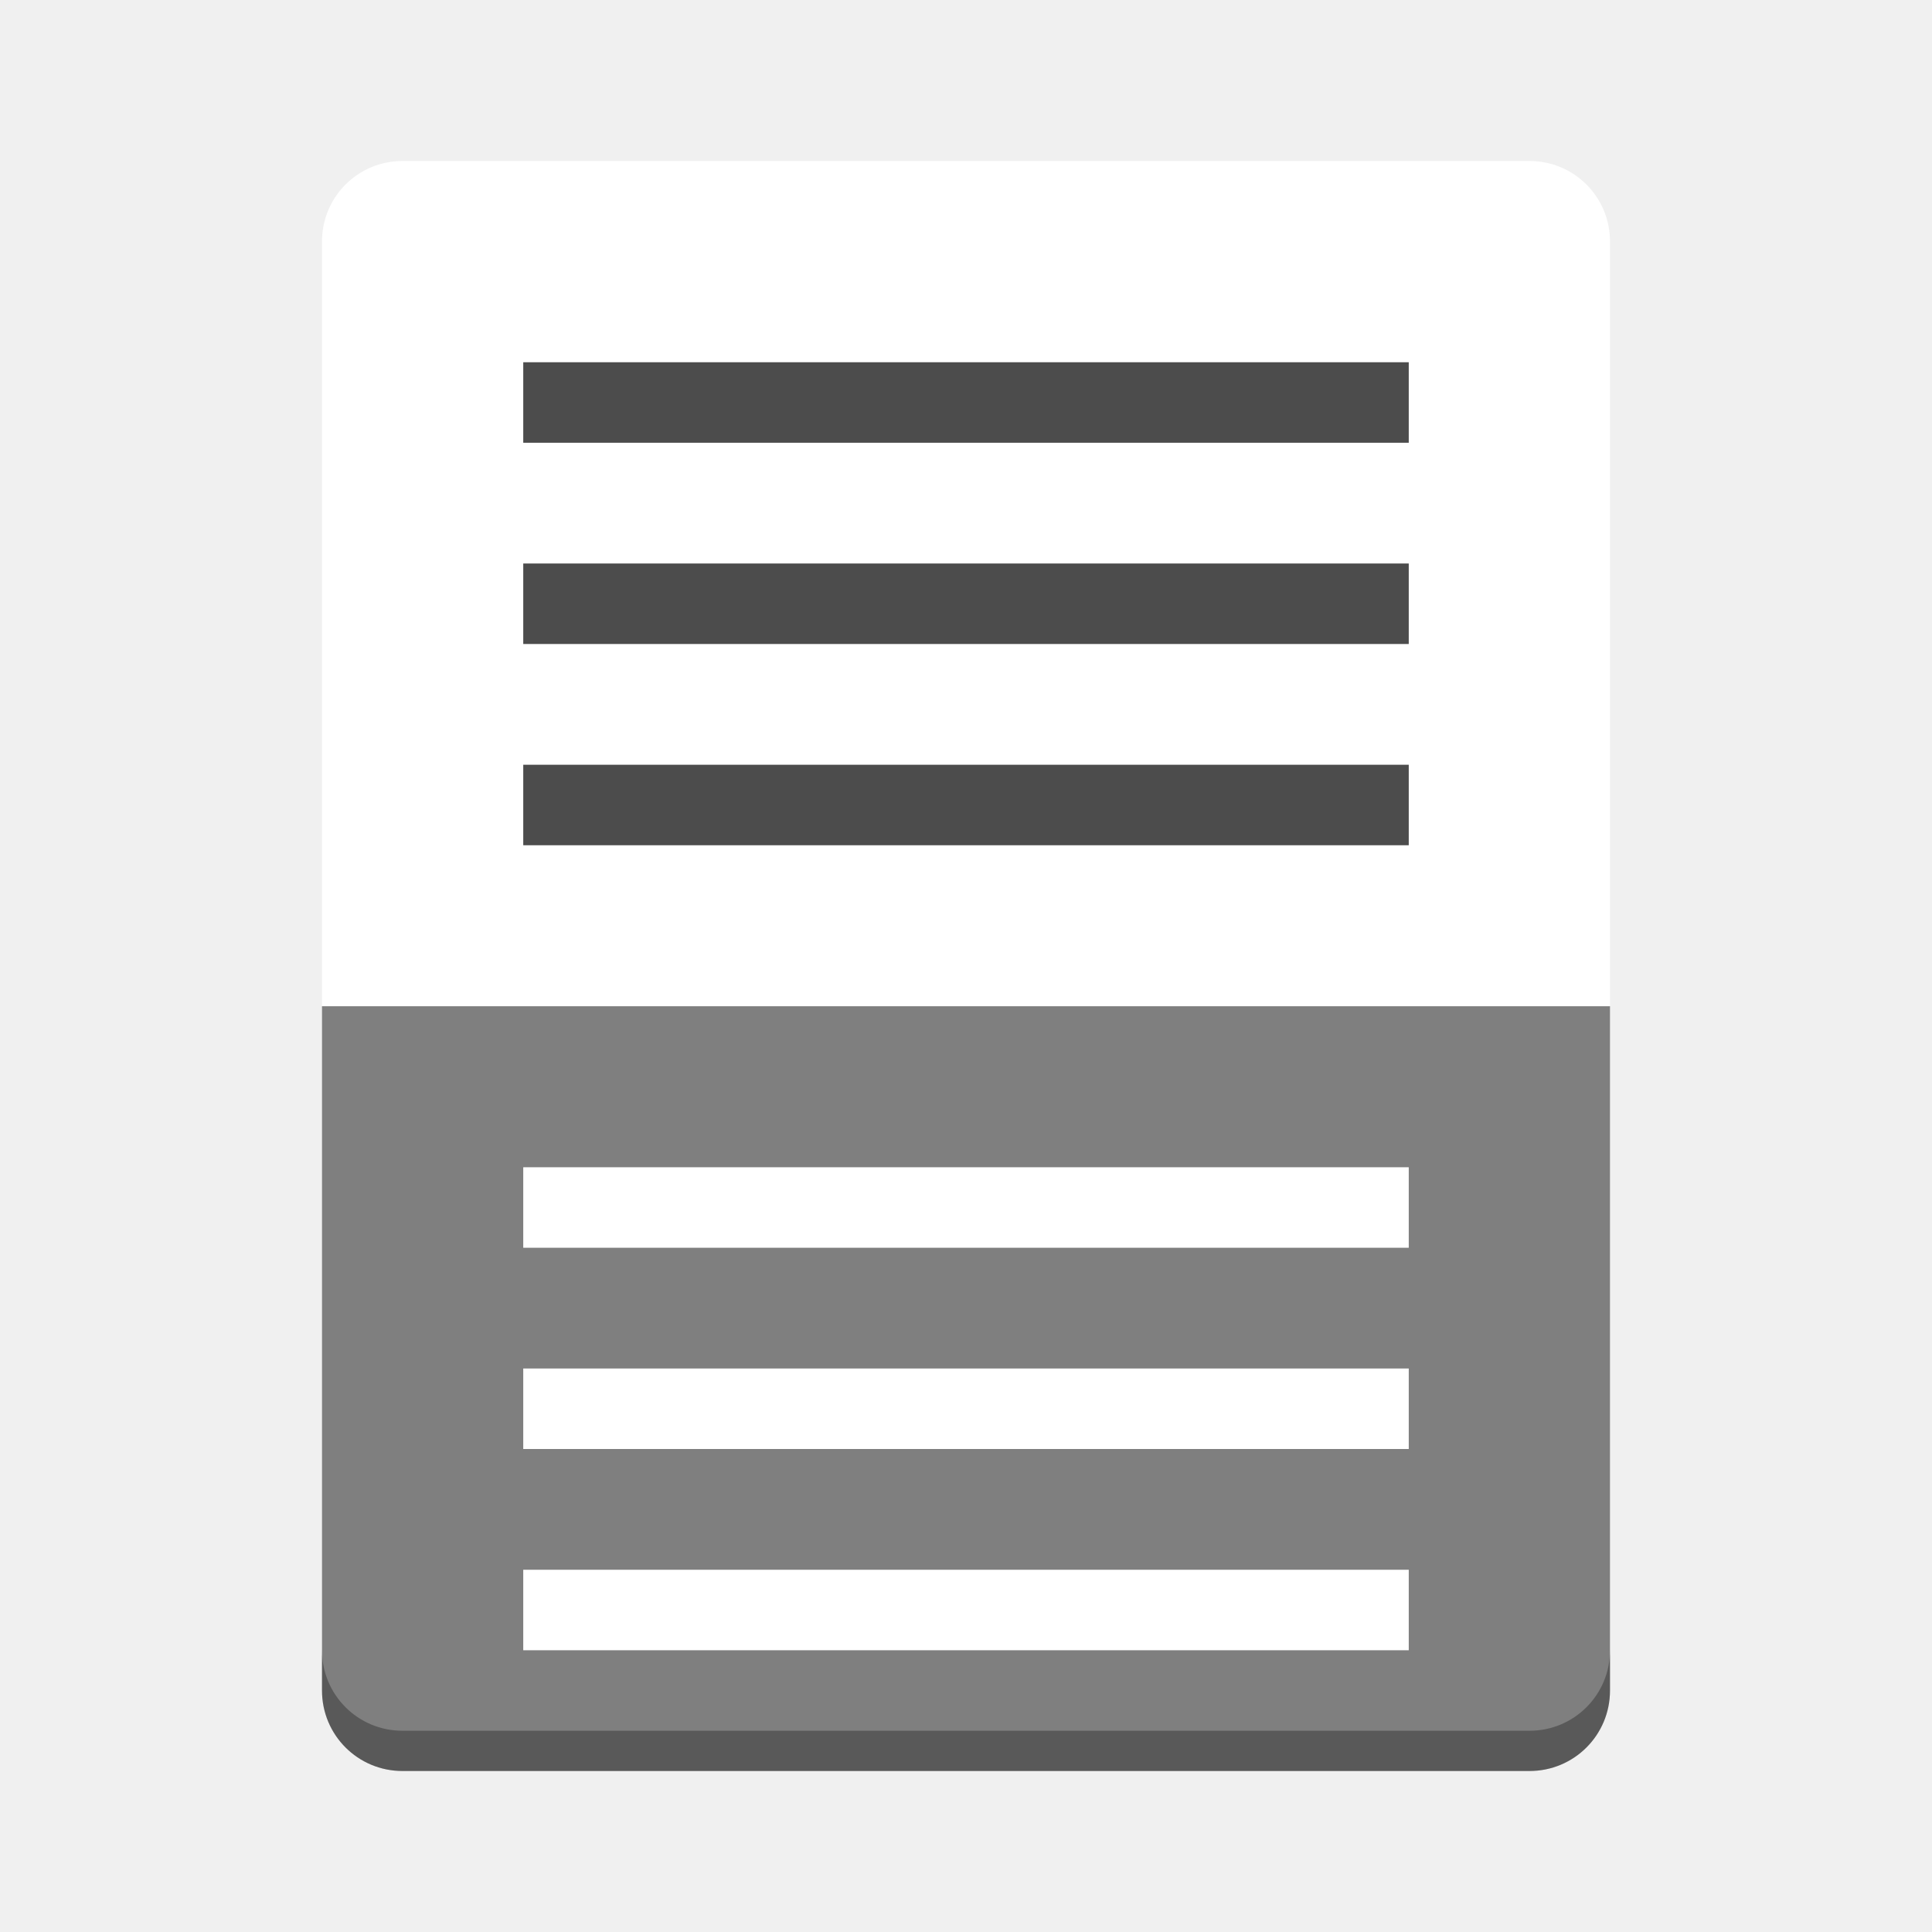
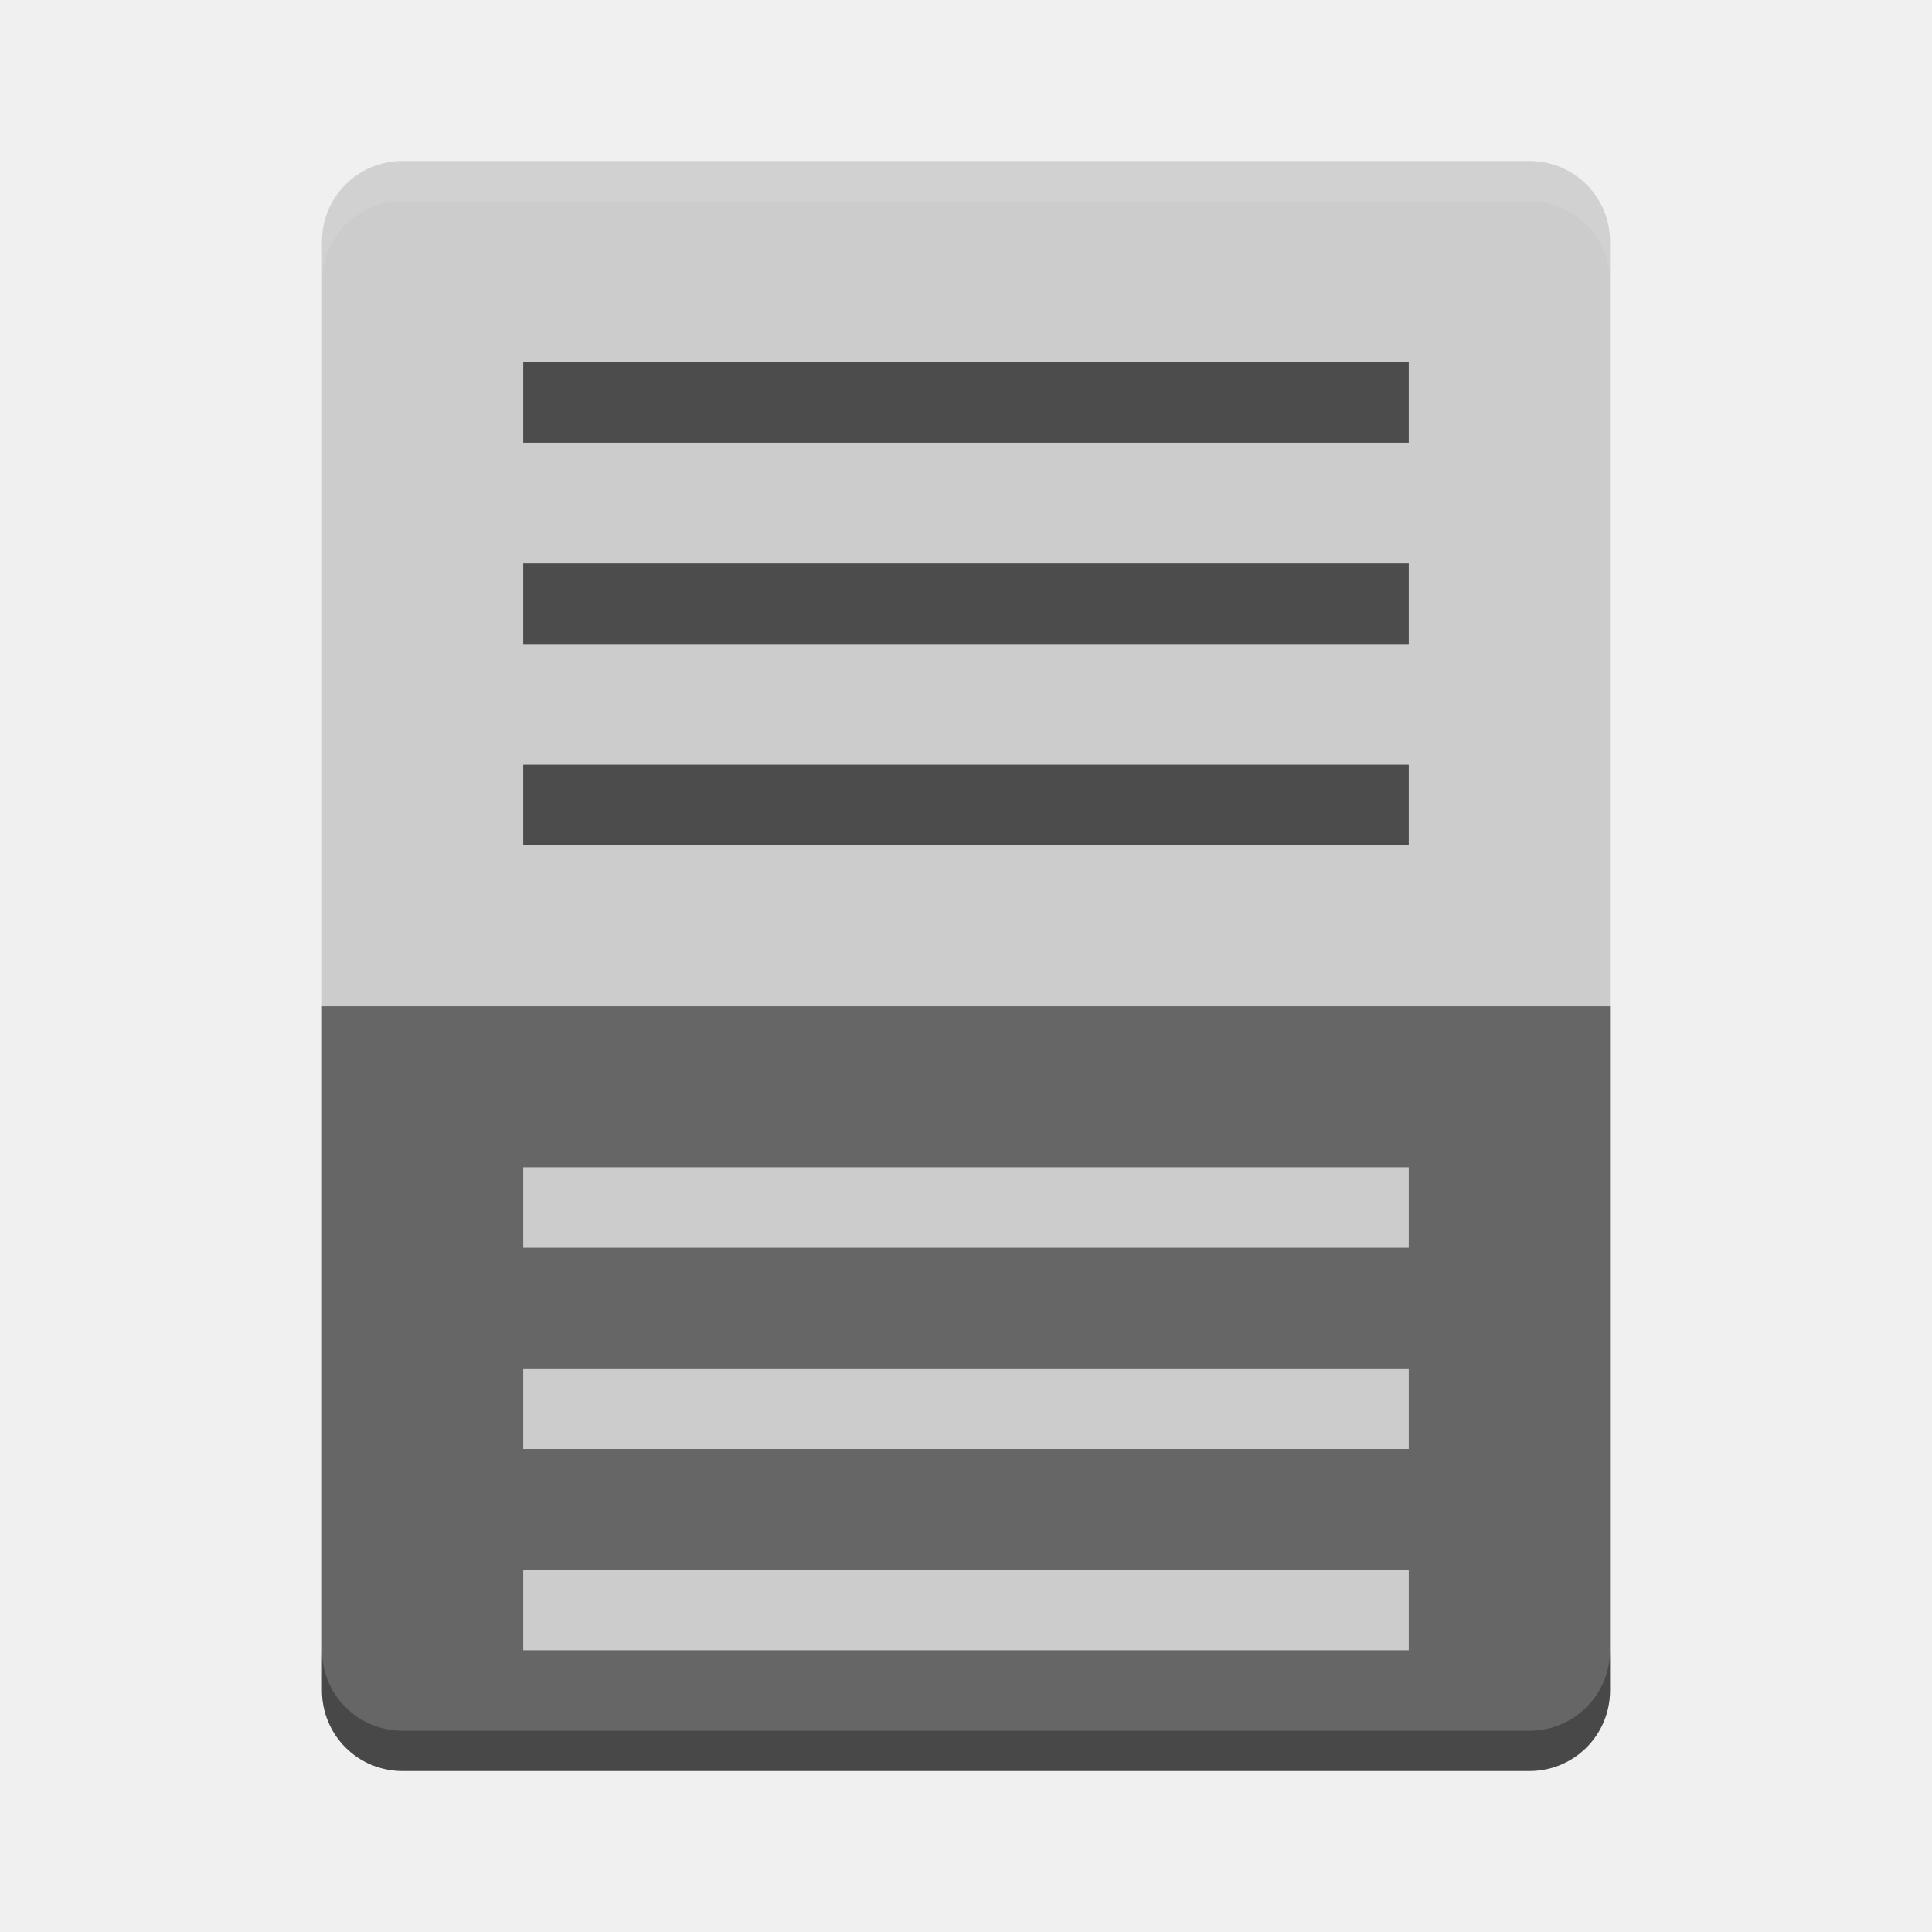
<svg xmlns="http://www.w3.org/2000/svg" id="svg2817" height="48" width="48" version="1.0">
+   <defs id="defs228" />
  <text id="text4087-2-6-5" opacity=".8" font-size="12.666px" xml:space="preserve" y="10.813" x="877.226" font-family="'Bitstream Vera Sans'" fill="#000000">
    <tspan id="tspan4089-7-2-9" y="10.813" x="877.226" />
  </text>
  <text id="text4087-2-6-5-5" opacity=".8" font-size="12.666px" xml:space="preserve" y="-29.929" x="901.187" font-family="'Bitstream Vera Sans'" fill="#000000">
    <tspan id="tspan4089-7-2-9-6" y="-29.929" x="901.187" />
  </text>
  <text id="text4087-2-6-5-2" opacity=".8" font-size="12.666px" xml:space="preserve" y="-60.007" x="-569.371" font-family="'Bitstream Vera Sans'" fill="#000000">
    <tspan id="tspan4089-7-2-9-2" y="-60.007" x="-569.371" />
  </text>
  <text id="text4087-2-6-5-59" opacity=".8" font-size="12.666px" xml:space="preserve" y="685.546" x="-2393.057" font-family="'Bitstream Vera Sans'" fill="#000000">
    <tspan id="tspan4089-7-2-9-4" y="685.546" x="-2393.057" />
  </text>
  <text id="text4087-2-6-5-1" opacity=".8" font-size="12.666px" xml:space="preserve" y="-445.328" x="-454.88" font-family="'Bitstream Vera Sans'" fill="#000000">
    <tspan id="tspan4089-7-2-9-7" y="-445.328" x="-454.88" />
  </text>
  <text id="text4087-2-6-5-7" opacity=".8" font-size="12.666px" xml:space="preserve" y="-858.798" x="352.722" font-family="'Bitstream Vera Sans'" fill="#000000">
    <tspan id="tspan4089-7-2-9-1" y="-858.798" x="352.722" />
  </text>
  <text id="text4087-2-6-5-5-3" opacity=".8" font-size="12.666px" xml:space="preserve" y="-899.54" x="376.683" font-family="'Bitstream Vera Sans'" fill="#000000">
    <tspan id="tspan4089-7-2-9-6-5" y="-899.54" x="376.683" />
  </text>
  <text id="text4087-2-6-5-3" opacity=".8" font-size="12.666px" xml:space="preserve" y="-906.75" x="-1114.78" font-family="'Bitstream Vera Sans'" fill="#000000">
    <tspan id="tspan4089-7-2-9-18" y="-906.75" x="-1114.78" />
  </text>
  <text id="text4087-2-6-5-4" opacity=".8" font-size="12.666px" xml:space="preserve" y="-1179.984" x="345.763" font-family="'Bitstream Vera Sans'" fill="#000000">
    <tspan id="tspan4089-7-2-9-9" y="-1179.984" x="345.763" />
  </text>
  <text id="text4087-2-6-5-7-1" opacity=".8" font-size="12.666px" xml:space="preserve" y="-553.293" x="1831.886" font-family="'Bitstream Vera Sans'" fill="#000000">
    <tspan id="tspan4089-7-2-9-1-8" y="-553.293" x="1831.886" />
  </text>
  <text id="text4087-2-6-5-5-5" opacity=".8" font-size="12.666px" xml:space="preserve" y="-594.034" x="1855.847" font-family="'Bitstream Vera Sans'" fill="#000000">
    <tspan id="tspan4089-7-2-9-6-9" y="-594.034" x="1855.847" />
  </text>
  <text id="text4087-2-6-5-75" opacity=".8" font-size="12.666px" xml:space="preserve" y="-601.244" x="364.384" font-family="'Bitstream Vera Sans'" fill="#000000">
    <tspan id="tspan4089-7-2-9-3" y="-601.244" x="364.384" />
  </text>
  <text id="text4087-2-6-5-4-8" opacity=".8" font-size="12.666px" xml:space="preserve" y="-874.478" x="1824.927" font-family="'Bitstream Vera Sans'" fill="#000000">
    <tspan id="tspan4089-7-2-9-9-8" y="-874.478" x="1824.927" />
  </text>
  <text id="text4087-2-6-5-45" opacity=".8" font-size="12.666px" xml:space="preserve" y="-649.336" x="-573.433" font-family="'Bitstream Vera Sans'" fill="#000000">
    <tspan id="tspan4089-7-2-9-75" y="-649.336" x="-573.433" />
  </text>
  <text id="text4087-2-6-5-59-7" opacity=".8" font-size="12.666px" xml:space="preserve" y="96.218" x="-2397.118" font-family="'Bitstream Vera Sans'" fill="#000000">
    <tspan id="tspan4089-7-2-9-4-0" y="96.218" x="-2397.118" />
  </text>
  <text id="text4087-2-6-5-8" opacity=".8" font-size="12.666px" xml:space="preserve" y="189.09" x="-682.363" font-family="'Bitstream Vera Sans'" fill="#000000">
    <tspan id="tspan4089-7-2-9-19" y="189.09" x="-682.363" />
  </text>
  <text id="text4087-2-6-5-7-5" opacity=".8" font-size="12.666px" xml:space="preserve" y="9.908" x="426.662" font-family="'Bitstream Vera Sans'" fill="#000000">
    <tspan id="tspan4089-7-2-9-1-2" y="9.908" x="426.662" />
  </text>
  <text id="text4087-2-6-5-5-0" opacity=".8" font-size="12.666px" xml:space="preserve" y="-30.834" x="450.622" font-family="'Bitstream Vera Sans'" fill="#000000">
    <tspan id="tspan4089-7-2-9-6-2" y="-30.834" x="450.622" />
  </text>
  <text id="text4087-2-6-5-26" opacity=".8" font-size="12.666px" xml:space="preserve" y="-38.044" x="-1040.841" font-family="'Bitstream Vera Sans'" fill="#000000">
    <tspan id="tspan4089-7-2-9-90" y="-38.044" x="-1040.841" />
  </text>
  <text id="text4087-2-6-5-4-3" opacity=".8" font-size="12.666px" xml:space="preserve" y="-311.278" x="419.702" font-family="'Bitstream Vera Sans'" fill="#000000">
    <tspan id="tspan4089-7-2-9-9-5" y="-311.278" x="419.702" />
  </text>
  <text id="text4087-2-6-5-55" opacity=".8" font-size="12.666px" xml:space="preserve" y="-40.758" x="-608.033" font-family="'Bitstream Vera Sans'" fill="#000000">
    <tspan id="tspan4089-7-2-9-32" y="-40.758" x="-608.033" />
  </text>
  <text id="text4087-2-6-5-59-9" opacity=".8" font-size="12.666px" xml:space="preserve" y="704.795" x="-2431.718" font-family="'Bitstream Vera Sans'" fill="#000000">
    <tspan id="tspan4089-7-2-9-4-1" y="704.795" x="-2431.718" />
  </text>
  <text id="text4087-2-6-5-1-8" opacity=".8" font-size="12.666px" xml:space="preserve" y="-902.289" x="-456.939" font-family="'Bitstream Vera Sans'" fill="#000000">
    <tspan id="tspan4089-7-2-9-7-8" y="-902.289" x="-456.939" />
  </text>
  <text id="text4087-2-6-5-7-8" opacity=".8" font-size="12.666px" xml:space="preserve" y="-1315.759" x="350.663" font-family="'Bitstream Vera Sans'" fill="#000000">
    <tspan id="tspan4089-7-2-9-1-9" y="-1315.759" x="350.663" />
  </text>
  <text id="text4087-2-6-5-5-52" opacity=".8" font-size="12.666px" xml:space="preserve" y="-1356.501" x="374.624" font-family="'Bitstream Vera Sans'" fill="#000000">
    <tspan id="tspan4089-7-2-9-6-4" y="-1356.501" x="374.624" />
  </text>
  <text id="text4087-2-6-5-3-4" opacity=".8" font-size="12.666px" xml:space="preserve" y="-1363.71" x="-1116.84" font-family="'Bitstream Vera Sans'" fill="#000000">
    <tspan id="tspan4089-7-2-9-18-3" y="-1363.71" x="-1116.84" />
  </text>
  <text id="text4087-2-6-5-4-7" opacity=".8" font-size="12.666px" xml:space="preserve" y="-1636.945" x="343.703" font-family="'Bitstream Vera Sans'" fill="#000000">
    <tspan id="tspan4089-7-2-9-9-54" y="-1636.945" x="343.703" />
  </text>
  <text id="text4087-2-6-5-7-1-2" opacity=".8" font-size="12.666px" xml:space="preserve" y="-1010.253" x="1829.826" font-family="'Bitstream Vera Sans'" fill="#000000">
    <tspan id="tspan4089-7-2-9-1-8-0" y="-1010.253" x="1829.826" />
  </text>
  <text id="text4087-2-6-5-5-5-6" opacity=".8" font-size="12.666px" xml:space="preserve" y="-1050.995" x="1853.787" font-family="'Bitstream Vera Sans'" fill="#000000">
    <tspan id="tspan4089-7-2-9-6-9-8" y="-1050.995" x="1853.787" />
  </text>
  <text id="text4087-2-6-5-75-4" opacity=".8" font-size="12.666px" xml:space="preserve" y="-1058.205" x="362.324" font-family="'Bitstream Vera Sans'" fill="#000000">
    <tspan id="tspan4089-7-2-9-3-9" y="-1058.205" x="362.324" />
  </text>
  <text id="text4087-2-6-5-4-8-1" opacity=".8" font-size="12.666px" xml:space="preserve" y="-1331.439" x="1822.867" font-family="'Bitstream Vera Sans'" fill="#000000">
    <tspan id="tspan4089-7-2-9-9-8-8" y="-1331.439" x="1822.867" />
  </text>
  <text id="text4087-2-6-5-45-0" opacity=".8" font-size="12.666px" xml:space="preserve" y="-1106.296" x="-575.492" font-family="'Bitstream Vera Sans'" fill="#000000">
    <tspan id="tspan4089-7-2-9-75-2" y="-1106.296" x="-575.492" />
  </text>
  <text id="text4087-2-6-5-59-5" opacity=".8" font-size="12.666px" xml:space="preserve" y="-360.743" x="-2399.178" font-family="'Bitstream Vera Sans'" fill="#000000">
    <tspan id="tspan4089-7-2-9-4-00" y="-360.743" x="-2399.178" />
  </text>
  <text id="text4087-2-6-5-264" opacity=".8" font-size="12.666px" xml:space="preserve" y="-267.87" x="-684.422" font-family="'Bitstream Vera Sans'" fill="#000000">
    <tspan id="tspan4089-7-2-9-8" y="-267.87" x="-684.422" />
  </text>
  <text id="text4087-2-6-5-42" opacity=".8" font-size="12.666px" xml:space="preserve" y="-26.956" x="155.592" font-family="'Bitstream Vera Sans'" fill="#000000">
    <tspan id="tspan4089-7-2-9-93" y="-26.956" x="155.592" />
  </text>
  <text id="text4087-2-6-5-5-05" opacity=".8" font-size="12.666px" xml:space="preserve" y="-67.698" x="179.553" font-family="'Bitstream Vera Sans'" fill="#000000">
    <tspan id="tspan4089-7-2-9-6-49" y="-67.698" x="179.553" />
  </text>
  <text id="text4087-2-6-5-1-4" opacity=".8" font-size="12.666px" xml:space="preserve" y="-261.727" x="-1090.263" font-family="'Bitstream Vera Sans'" fill="#000000">
    <tspan id="tspan4089-7-2-9-7-7" y="-261.727" x="-1090.263" />
  </text>
  <text id="text4087-2-6-5-7-56" opacity=".8" font-size="12.666px" xml:space="preserve" y="-675.197" x="-282.661" font-family="'Bitstream Vera Sans'" fill="#000000">
    <tspan id="tspan4089-7-2-9-1-1" y="-675.197" x="-282.661" />
  </text>
  <text id="text4087-2-6-5-5-8" opacity=".8" font-size="12.666px" xml:space="preserve" y="-715.938" x="-258.7" font-family="'Bitstream Vera Sans'" fill="#000000">
    <tspan id="tspan4089-7-2-9-6-7" y="-715.938" x="-258.7" />
  </text>
  <text id="text4087-2-6-5-3-42" opacity=".8" font-size="12.666px" xml:space="preserve" y="-723.148" x="-1750.164" font-family="'Bitstream Vera Sans'" fill="#000000">
    <tspan id="tspan4089-7-2-9-18-39" y="-723.148" x="-1750.164" />
  </text>
  <text id="text4087-2-6-5-4-4" opacity=".8" font-size="12.666px" xml:space="preserve" y="-996.383" x="-289.621" font-family="'Bitstream Vera Sans'" fill="#000000">
    <tspan id="tspan4089-7-2-9-9-3" y="-996.383" x="-289.621" />
  </text>
  <text id="text4087-2-6-5-7-1-0" opacity=".8" font-size="12.666px" xml:space="preserve" y="-369.691" x="1196.503" font-family="'Bitstream Vera Sans'" fill="#000000">
    <tspan id="tspan4089-7-2-9-1-8-5" y="-369.691" x="1196.503" />
  </text>
  <text id="text4087-2-6-5-5-5-5" opacity=".8" font-size="12.666px" xml:space="preserve" y="-410.433" x="1220.463" font-family="'Bitstream Vera Sans'" fill="#000000">
    <tspan id="tspan4089-7-2-9-6-9-2" y="-410.433" x="1220.463" />
  </text>
  <text id="text4087-2-6-5-75-9" opacity=".8" font-size="12.666px" xml:space="preserve" y="-417.643" x="-271" font-family="'Bitstream Vera Sans'" fill="#000000">
    <tspan id="tspan4089-7-2-9-3-1" y="-417.643" x="-271" />
  </text>
  <text id="text4087-2-6-5-4-8-18" opacity=".8" font-size="12.666px" xml:space="preserve" y="-690.877" x="1189.543" font-family="'Bitstream Vera Sans'" fill="#000000">
    <tspan id="tspan4089-7-2-9-9-8-4" y="-690.877" x="1189.543" />
  </text>
  <text id="text4087-2-6-5-45-3" opacity=".8" font-size="12.666px" xml:space="preserve" y="-465.734" x="-1208.816" font-family="'Bitstream Vera Sans'" fill="#000000">
    <tspan id="tspan4089-7-2-9-75-7" y="-465.734" x="-1208.816" />
  </text>
  <text id="text4087-2-6-5-59-8" opacity=".8" font-size="12.666px" xml:space="preserve" y="279.819" x="-3032.502" font-family="'Bitstream Vera Sans'" fill="#000000">
    <tspan id="tspan4089-7-2-9-4-2" y="279.819" x="-3032.502" />
  </text>
  <g id="layer4-0" transform="matrix(.90475 0 0 .90475 -716.75 -676.29)">
    <text id="text4087-2-6-5-20" opacity=".8" font-size="14px" xml:space="preserve" y="1159.415" x="-664.274" font-family="'Bitstream Vera Sans'" fill="#000000">
      <tspan id="tspan4089-7-2-9-82" y="1159.415" x="-664.274" />
    </text>
  </g>
  <text id="text4087-2-6-5-9" opacity=".8" font-size="12.666px" xml:space="preserve" y="18.051" x="877.226" font-family="'Bitstream Vera Sans'" fill="#000000">
    <tspan id="tspan4089-7-2-9-43" y="18.051" x="877.226" />
  </text>
  <text id="text4087-2-6-5-5-51" opacity=".8" font-size="12.666px" xml:space="preserve" y="-22.691" x="901.187" font-family="'Bitstream Vera Sans'" fill="#000000">
    <tspan id="tspan4089-7-2-9-6-74" y="-22.691" x="901.187" />
  </text>
  <text id="text4087-2-6-5-2-3" opacity=".8" font-size="12.666px" xml:space="preserve" y="-52.769" x="-569.371" font-family="'Bitstream Vera Sans'" fill="#000000">
    <tspan id="tspan4089-7-2-9-2-1" y="-52.769" x="-569.371" />
  </text>
  <text id="text4087-2-6-5-59-4" opacity=".8" font-size="12.666px" xml:space="preserve" y="692.784" x="-2393.057" font-family="'Bitstream Vera Sans'" fill="#000000">
    <tspan id="tspan4089-7-2-9-4-6" y="692.784" x="-2393.057" />
  </text>
  <text id="text4087-2-6-5-1-9" opacity=".8" font-size="12.666px" xml:space="preserve" y="-438.09" x="-454.88" font-family="'Bitstream Vera Sans'" fill="#000000">
    <tspan id="tspan4089-7-2-9-7-4" y="-438.09" x="-454.88" />
  </text>
  <text id="text4087-2-6-5-7-2" opacity=".8" font-size="12.666px" xml:space="preserve" y="-851.56" x="352.722" font-family="'Bitstream Vera Sans'" fill="#000000">
    <tspan id="tspan4089-7-2-9-1-26" y="-851.56" x="352.722" />
  </text>
  <text id="text4087-2-6-5-5-3-4" opacity=".8" font-size="12.666px" xml:space="preserve" y="-892.302" x="376.683" font-family="'Bitstream Vera Sans'" fill="#000000">
    <tspan id="tspan4089-7-2-9-6-5-1" y="-892.302" x="376.683" />
  </text>
  <text id="text4087-2-6-5-3-2" opacity=".8" font-size="12.666px" xml:space="preserve" y="-899.512" x="-1114.78" font-family="'Bitstream Vera Sans'" fill="#000000">
    <tspan id="tspan4089-7-2-9-18-8" y="-899.512" x="-1114.78" />
  </text>
  <text id="text4087-2-6-5-4-89" opacity=".8" font-size="12.666px" xml:space="preserve" y="-1172.746" x="345.763" font-family="'Bitstream Vera Sans'" fill="#000000">
    <tspan id="tspan4089-7-2-9-9-2" y="-1172.746" x="345.763" />
  </text>
  <text id="text4087-2-6-5-7-1-8" opacity=".8" font-size="12.666px" xml:space="preserve" y="-546.055" x="1831.886" font-family="'Bitstream Vera Sans'" fill="#000000">
    <tspan id="tspan4089-7-2-9-1-8-8" y="-546.055" x="1831.886" />
  </text>
  <text id="text4087-2-6-5-5-5-8" opacity=".8" font-size="12.666px" xml:space="preserve" y="-586.797" x="1855.847" font-family="'Bitstream Vera Sans'" fill="#000000">
    <tspan id="tspan4089-7-2-9-6-9-6" y="-586.797" x="1855.847" />
  </text>
  <text id="text4087-2-6-5-75-8" opacity=".8" font-size="12.666px" xml:space="preserve" y="-594.006" x="364.384" font-family="'Bitstream Vera Sans'" fill="#000000">
    <tspan id="tspan4089-7-2-9-3-3" y="-594.006" x="364.384" />
  </text>
  <text id="text4087-2-6-5-4-8-8" opacity=".8" font-size="12.666px" xml:space="preserve" y="-867.24" x="1824.927" font-family="'Bitstream Vera Sans'" fill="#000000">
    <tspan id="tspan4089-7-2-9-9-8-3" y="-867.24" x="1824.927" />
  </text>
  <text id="text4087-2-6-5-45-33" opacity=".8" font-size="12.666px" xml:space="preserve" y="-642.098" x="-573.433" font-family="'Bitstream Vera Sans'" fill="#000000">
    <tspan id="tspan4089-7-2-9-75-8" y="-642.098" x="-573.433" />
  </text>
  <text id="text4087-2-6-5-59-7-0" opacity=".8" font-size="12.666px" xml:space="preserve" y="103.456" x="-2397.118" font-family="'Bitstream Vera Sans'" fill="#000000">
    <tspan id="tspan4089-7-2-9-4-0-4" y="103.456" x="-2397.118" />
  </text>
  <text id="text4087-2-6-5-8-7" opacity=".8" font-size="12.666px" xml:space="preserve" y="196.328" x="-682.363" font-family="'Bitstream Vera Sans'" fill="#000000">
    <tspan id="tspan4089-7-2-9-19-6" y="196.328" x="-682.363" />
  </text>
  <text id="text4087-2-6-5-7-5-8" opacity=".8" font-size="12.666px" xml:space="preserve" y="17.146" x="426.662" font-family="'Bitstream Vera Sans'" fill="#000000">
    <tspan id="tspan4089-7-2-9-1-2-9" y="17.146" x="426.662" />
  </text>
  <text id="text4087-2-6-5-5-0-0" opacity=".8" font-size="12.666px" xml:space="preserve" y="-23.596" x="450.622" font-family="'Bitstream Vera Sans'" fill="#000000">
    <tspan id="tspan4089-7-2-9-6-2-6" y="-23.596" x="450.622" />
  </text>
  <text id="text4087-2-6-5-26-8" opacity=".8" font-size="12.666px" xml:space="preserve" y="-30.806" x="-1040.841" font-family="'Bitstream Vera Sans'" fill="#000000">
    <tspan id="tspan4089-7-2-9-90-7" y="-30.806" x="-1040.841" />
  </text>
  <text id="text4087-2-6-5-4-3-9" opacity=".8" font-size="12.666px" xml:space="preserve" y="-304.04" x="419.702" font-family="'Bitstream Vera Sans'" fill="#000000">
    <tspan id="tspan4089-7-2-9-9-5-0" y="-304.04" x="419.702" />
  </text>
  <text id="text4087-2-6-5-55-3" opacity=".8" font-size="12.666px" xml:space="preserve" y="-33.52" x="-608.033" font-family="'Bitstream Vera Sans'" fill="#000000">
    <tspan id="tspan4089-7-2-9-32-3" y="-33.52" x="-608.033" />
  </text>
  <text id="text4087-2-6-5-59-9-3" opacity=".8" font-size="12.666px" xml:space="preserve" y="712.033" x="-2431.718" font-family="'Bitstream Vera Sans'" fill="#000000">
    <tspan id="tspan4089-7-2-9-4-1-7" y="712.033" x="-2431.718" />
  </text>
  <text id="text4087-2-6-5-1-8-3" opacity=".8" font-size="12.666px" xml:space="preserve" y="-895.051" x="-456.939" font-family="'Bitstream Vera Sans'" fill="#000000">
    <tspan id="tspan4089-7-2-9-7-8-2" y="-895.051" x="-456.939" />
  </text>
  <text id="text4087-2-6-5-7-8-6" opacity=".8" font-size="12.666px" xml:space="preserve" y="-1308.521" x="350.663" font-family="'Bitstream Vera Sans'" fill="#000000">
    <tspan id="tspan4089-7-2-9-1-9-5" y="-1308.521" x="350.663" />
  </text>
  <text id="text4087-2-6-5-5-52-2" opacity=".8" font-size="12.666px" xml:space="preserve" y="-1349.263" x="374.624" font-family="'Bitstream Vera Sans'" fill="#000000">
    <tspan id="tspan4089-7-2-9-6-4-6" y="-1349.263" x="374.624" />
  </text>
  <text id="text4087-2-6-5-3-4-5" opacity=".8" font-size="12.666px" xml:space="preserve" y="-1356.472" x="-1116.84" font-family="'Bitstream Vera Sans'" fill="#000000">
    <tspan id="tspan4089-7-2-9-18-3-8" y="-1356.472" x="-1116.84" />
  </text>
  <text id="text4087-2-6-5-4-7-7" opacity=".8" font-size="12.666px" xml:space="preserve" y="-1629.707" x="343.703" font-family="'Bitstream Vera Sans'" fill="#000000">
    <tspan id="tspan4089-7-2-9-9-54-9" y="-1629.707" x="343.703" />
  </text>
  <text id="text4087-2-6-5-7-1-2-6" opacity=".8" font-size="12.666px" xml:space="preserve" y="-1003.015" x="1829.826" font-family="'Bitstream Vera Sans'" fill="#000000">
    <tspan id="tspan4089-7-2-9-1-8-0-0" y="-1003.015" x="1829.826" />
  </text>
  <text id="text4087-2-6-5-5-5-6-4" opacity=".8" font-size="12.666px" xml:space="preserve" y="-1043.757" x="1853.787" font-family="'Bitstream Vera Sans'" fill="#000000">
    <tspan id="tspan4089-7-2-9-6-9-8-1" y="-1043.757" x="1853.787" />
  </text>
  <text id="text4087-2-6-5-75-4-0" opacity=".8" font-size="12.666px" xml:space="preserve" y="-1050.967" x="362.324" font-family="'Bitstream Vera Sans'" fill="#000000">
    <tspan id="tspan4089-7-2-9-3-9-4" y="-1050.967" x="362.324" />
  </text>
  <text id="text4087-2-6-5-4-8-1-8" opacity=".8" font-size="12.666px" xml:space="preserve" y="-1324.201" x="1822.867" font-family="'Bitstream Vera Sans'" fill="#000000">
    <tspan id="tspan4089-7-2-9-9-8-8-7" y="-1324.201" x="1822.867" />
  </text>
  <text id="text4087-2-6-5-45-0-0" opacity=".8" font-size="12.666px" xml:space="preserve" y="-1099.058" x="-575.492" font-family="'Bitstream Vera Sans'" fill="#000000">
    <tspan id="tspan4089-7-2-9-75-2-8" y="-1099.058" x="-575.492" />
  </text>
  <text id="text4087-2-6-5-59-5-6" opacity=".8" font-size="12.666px" xml:space="preserve" y="-353.505" x="-2399.178" font-family="'Bitstream Vera Sans'" fill="#000000">
    <tspan id="tspan4089-7-2-9-4-00-2" y="-353.505" x="-2399.178" />
  </text>
  <text id="text4087-2-6-5-264-4" opacity=".8" font-size="12.666px" xml:space="preserve" y="-260.632" x="-684.422" font-family="'Bitstream Vera Sans'" fill="#000000">
    <tspan id="tspan4089-7-2-9-8-7" y="-260.632" x="-684.422" />
  </text>
  <text id="text4087-2-6-5-42-9" opacity=".8" font-size="12.666px" xml:space="preserve" y="-19.718" x="155.592" font-family="'Bitstream Vera Sans'" fill="#000000">
    <tspan id="tspan4089-7-2-9-93-3" y="-19.718" x="155.592" />
  </text>
  <text id="text4087-2-6-5-5-05-9" opacity=".8" font-size="12.666px" xml:space="preserve" y="-60.46" x="179.553" font-family="'Bitstream Vera Sans'" fill="#000000">
    <tspan id="tspan4089-7-2-9-6-49-2" y="-60.46" x="179.553" />
  </text>
  <text id="text4087-2-6-5-1-4-8" opacity=".8" font-size="12.666px" xml:space="preserve" y="-254.489" x="-1090.263" font-family="'Bitstream Vera Sans'" fill="#000000">
    <tspan id="tspan4089-7-2-9-7-7-3" y="-254.489" x="-1090.263" />
  </text>
  <text id="text4087-2-6-5-7-56-0" opacity=".8" font-size="12.666px" xml:space="preserve" y="-667.959" x="-282.661" font-family="'Bitstream Vera Sans'" fill="#000000">
    <tspan id="tspan4089-7-2-9-1-1-1" y="-667.959" x="-282.661" />
  </text>
  <text id="text4087-2-6-5-5-8-7" opacity=".8" font-size="12.666px" xml:space="preserve" y="-708.701" x="-258.7" font-family="'Bitstream Vera Sans'" fill="#000000">
    <tspan id="tspan4089-7-2-9-6-7-8" y="-708.701" x="-258.7" />
  </text>
  <text id="text4087-2-6-5-3-42-9" opacity=".8" font-size="12.666px" xml:space="preserve" y="-715.91" x="-1750.164" font-family="'Bitstream Vera Sans'" fill="#000000">
    <tspan id="tspan4089-7-2-9-18-39-1" y="-715.91" x="-1750.164" />
  </text>
  <text id="text4087-2-6-5-4-4-5" opacity=".8" font-size="12.666px" xml:space="preserve" y="-989.144" x="-289.621" font-family="'Bitstream Vera Sans'" fill="#000000">
    <tspan id="tspan4089-7-2-9-9-3-4" y="-989.144" x="-289.621" />
  </text>
  <text id="text4087-2-6-5-7-1-0-9" opacity=".8" font-size="12.666px" xml:space="preserve" y="-362.453" x="1196.503" font-family="'Bitstream Vera Sans'" fill="#000000">
    <tspan id="tspan4089-7-2-9-1-8-5-2" y="-362.453" x="1196.503" />
  </text>
  <text id="text4087-2-6-5-5-5-5-5" opacity=".8" font-size="12.666px" xml:space="preserve" y="-403.195" x="1220.463" font-family="'Bitstream Vera Sans'" fill="#000000">
    <tspan id="tspan4089-7-2-9-6-9-2-7" y="-403.195" x="1220.463" />
  </text>
  <text id="text4087-2-6-5-75-9-4" opacity=".8" font-size="12.666px" xml:space="preserve" y="-410.405" x="-271" font-family="'Bitstream Vera Sans'" fill="#000000">
    <tspan id="tspan4089-7-2-9-3-1-9" y="-410.405" x="-271" />
  </text>
  <text id="text4087-2-6-5-4-8-18-9" opacity=".8" font-size="12.666px" xml:space="preserve" y="-683.639" x="1189.543" font-family="'Bitstream Vera Sans'" fill="#000000">
    <tspan id="tspan4089-7-2-9-9-8-4-4" y="-683.639" x="1189.543" />
  </text>
  <text id="text4087-2-6-5-45-3-5" opacity=".8" font-size="12.666px" xml:space="preserve" y="-458.496" x="-1208.816" font-family="'Bitstream Vera Sans'" fill="#000000">
    <tspan id="tspan4089-7-2-9-75-7-9" y="-458.496" x="-1208.816" />
  </text>
  <text id="text4087-2-6-5-59-8-3" opacity=".8" font-size="12.666px" xml:space="preserve" y="287.057" x="-3032.502" font-family="'Bitstream Vera Sans'" fill="#000000">
    <tspan id="tspan4089-7-2-9-4-2-5" y="287.057" x="-3032.502" />
  </text>
  <g id="layer4-0-7" transform="matrix(.90475 0 0 .90475 -716.75 -669.05)">
    <text id="text4087-2-6-5-20-0" opacity=".8" font-size="14px" xml:space="preserve" y="1159.415" x="-664.274" font-family="'Bitstream Vera Sans'" fill="#000000">
      <tspan id="tspan4089-7-2-9-82-8" y="1159.415" x="-664.274" />
    </text>
  </g>
  <text id="text7276" font-size="12.666px" xml:space="preserve" y="-361.225" x="435.904" font-family="'Droid Sans'" fill="#000000">
    <tspan id="tspan7278" y="-361.225" x="435.904" />
    <tspan id="tspan7280" y="-345.392" x="435.904" />
  </text>
  <text id="text4087-2-6-5-51" opacity=".8" font-size="12.666px" xml:space="preserve" y="-843.27" x="901.088" font-family="'Bitstream Vera Sans'" fill="#000000">
    <tspan id="tspan4089-7-2-9-97" y="-843.27" x="901.088" />
  </text>
  <text id="text4087-2-6-5-59-2" opacity=".8" font-size="12.666px" xml:space="preserve" y="-97.717" x="-922.598" font-family="'Bitstream Vera Sans'" fill="#000000">
    <tspan id="tspan4089-7-2-9-4-4" y="-97.717" x="-922.598" />
  </text>
  <text id="text4087-2-6-5-7-7" opacity=".8" font-size="12.666px" xml:space="preserve" y="-1128.266" x="1628.168" font-family="'Bitstream Vera Sans'" fill="#000000">
    <tspan id="tspan4089-7-2-9-1-6" y="-1128.266" x="1628.168" />
  </text>
  <text id="text4087-2-6-5-5-6" opacity=".8" font-size="12.666px" xml:space="preserve" y="-1169.008" x="1652.129" font-family="'Bitstream Vera Sans'" fill="#000000">
    <tspan id="tspan4089-7-2-9-6-53" y="-1169.008" x="1652.129" />
  </text>
  <text id="text4087-2-6-5-54" opacity=".8" font-size="12.666px" xml:space="preserve" y="-1176.217" x="160.665" font-family="'Bitstream Vera Sans'" fill="#000000">
    <tspan id="tspan4089-7-2-9-0" y="-1176.217" x="160.665" />
  </text>
  <text id="text4087-2-6-5-4-1" opacity=".8" font-size="12.666px" xml:space="preserve" y="-1449.452" x="1621.208" font-family="'Bitstream Vera Sans'" fill="#000000">
    <tspan id="tspan4089-7-2-9-9-28" y="-1449.452" x="1621.208" />
  </text>
-   <g id="g4438" transform="translate(0 1)">
-     <path id="rect4203" d="m40 41v-36c0-1.108-0.892-2-2-2h-28c-1.108 0-2 0.892-2 2v36c0 1.108 0.892 2 2 2h28c1.108 0 2-0.892 2-2z" fill="#fff" />
-     <path id="rect4199" opacity=".1" d="m10 3c-1.108 0-2 0.892-2 2v1c0-1.108 0.892-2 2-2h28c1.108 0 2 0.892 2 2v-1c0-1.108-0.892-2-2-2z" fill="#fff" />
-     <g id="g4443" fill="#4c4c4c" transform="translate(0,-2)">
-       <path id="rect4467" d="m13 10h22v2h-22z" />
-       <path id="path4470" d="m13 15h22v2h-22z" />
-       <path id="path4472" d="m13 20h22v2h-22z" />
-     </g>
-     <path id="path4009" opacity=".5" style="enable-background:new" d="m38 43c1.108 0 2-0.892 2-2v-17h-32v17c0 1.108 0.892 2 2 2z" />
-     <g id="g4447" fill="#fff" transform="translate(0,3)">
-       <path id="path4474" d="m13 25h22v2h-22z" />
-       <path id="path4476" d="m13 30h22v2h-22z" />
-       <path id="path4478" d="m13 35h22v2h-22z" />
-     </g>
-     <path id="rect4279" opacity=".3" d="m8 40v1c0 1.108 0.892 2 2 2h28c1.108 0 2-0.892 2-2v-1c0 1.108-0.892 2-2 2h-28c-1.108 0-2-0.892-2-2z" />
-   </g>
+   <path style="fill:#cccccc;fill-opacity:1" d="M 40,42 40,6 C 40,4.892 39.108,4 38,4 L 10,4 C 8.892,4 8,4.892 8,6 l 0,36 c 0,1.108 0.892,2 2,2 l 28,0 c 1.108,0 2,-0.892 2,-2 z" id="rect4203" />
+   <path style="opacity:0.1;fill:#ffffff" d="M 10,4 C 8.892,4 8,4.892 8,6 L 8,7 C 8,5.892 8.892,5 10,5 l 28,0 c 1.108,0 2,0.892 2,2 L 40,6 C 40,4.892 39.108,4 38,4 Z" id="rect4199" />
+   <path style="fill:#4c4c4c" id="rect4467" d="m 13,9 22,0 0,2 -22,0 z" />
+   <path style="fill:#4c4c4c" id="path4470" d="m 13,14 22,0 0,2 -22,0 z" />
+   <path style="fill:#4c4c4c" id="path4472" d="m 13,19 22,0 0,2 -22,0 z" />
+   <path d="m 38,44 c 1.108,0 2,-0.892 2,-2 L 40,25 8,25 8,42 c 0,1.108 0.892,2 2,2 z" style="opacity:0.5;enable-background:new" id="path4009" />
+   <path style="fill:#cccccc;fill-opacity:1" id="path4474" d="m 13,29 22,0 0,2 -22,0 z" />
+   <path style="fill:#cccccc;fill-opacity:1" id="path4476" d="m 13,34 22,0 0,2 -22,0 z" />
+   <path style="fill:#cccccc;fill-opacity:1" id="path4478" d="m 13,39 22,0 0,2 -22,0 z" />
+   <path style="opacity:0.3" d="m 8,41 0,1 c 0,1.108 0.892,2 2,2 l 28,0 c 1.108,0 2,-0.892 2,-2 l 0,-1 c 0,1.108 -0.892,2 -2,2 L 10,43 C 8.892,43 8,42.108 8,41 Z" id="rect4279" />
</svg>
